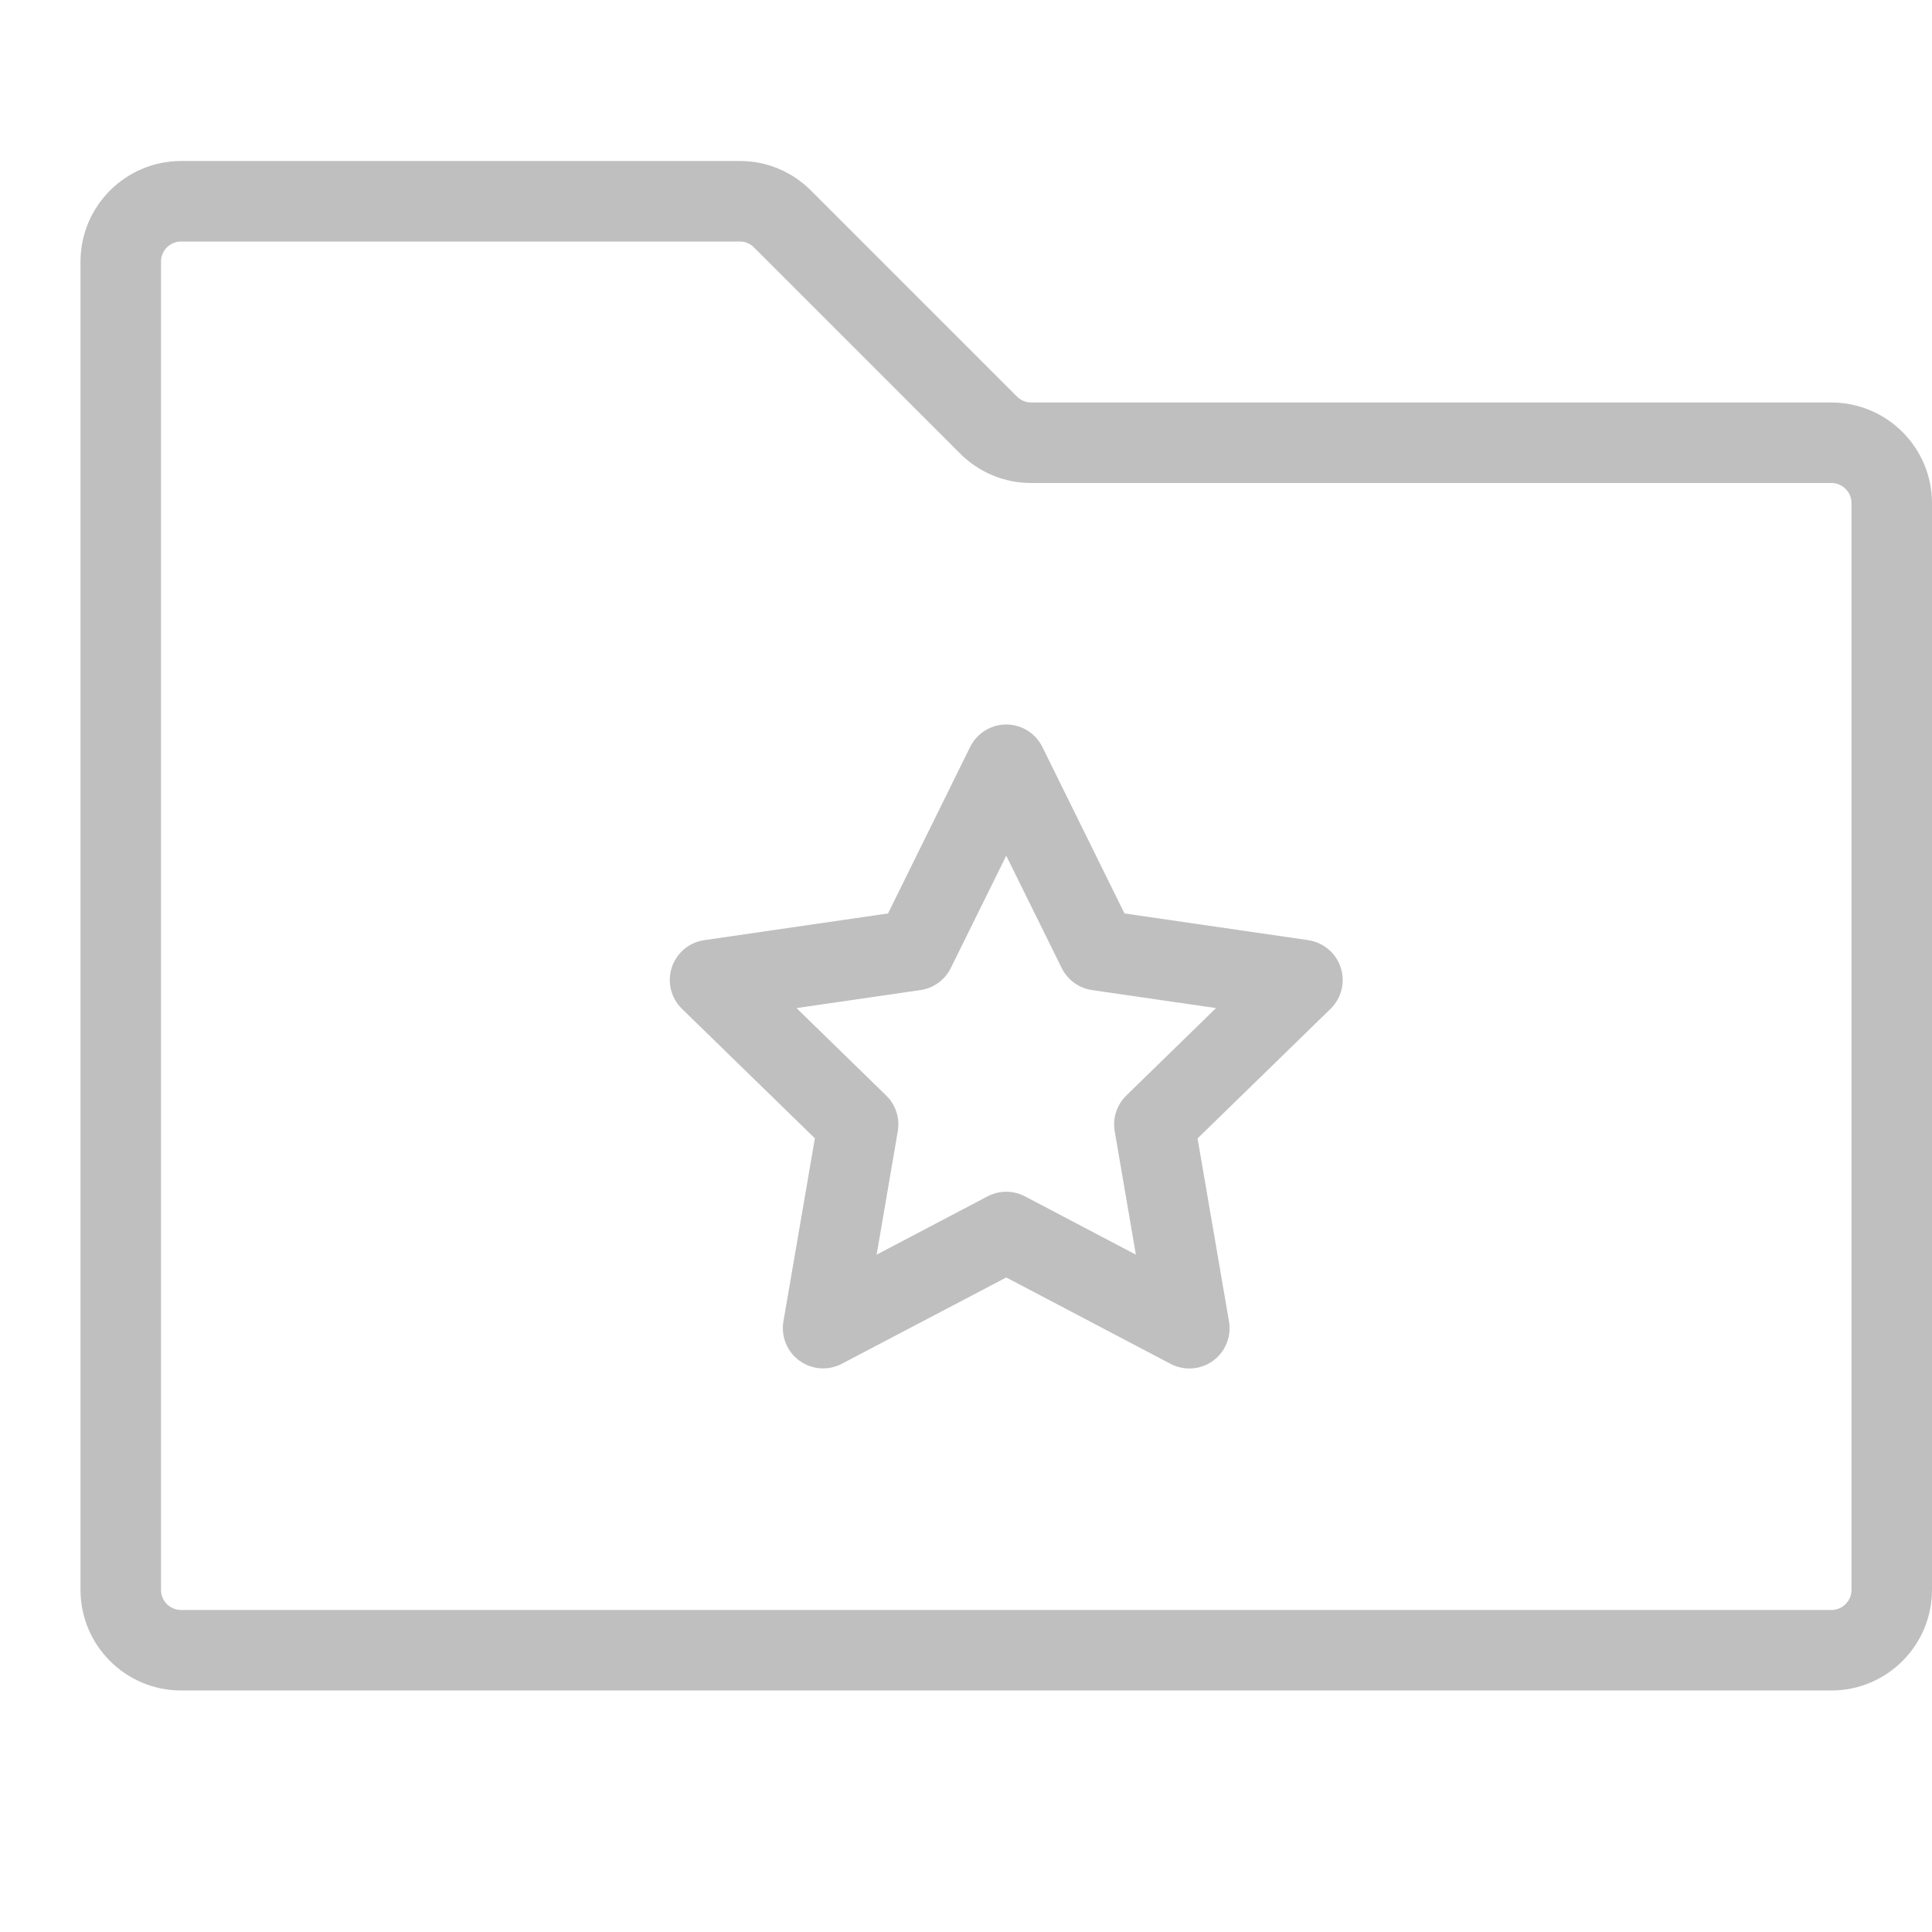
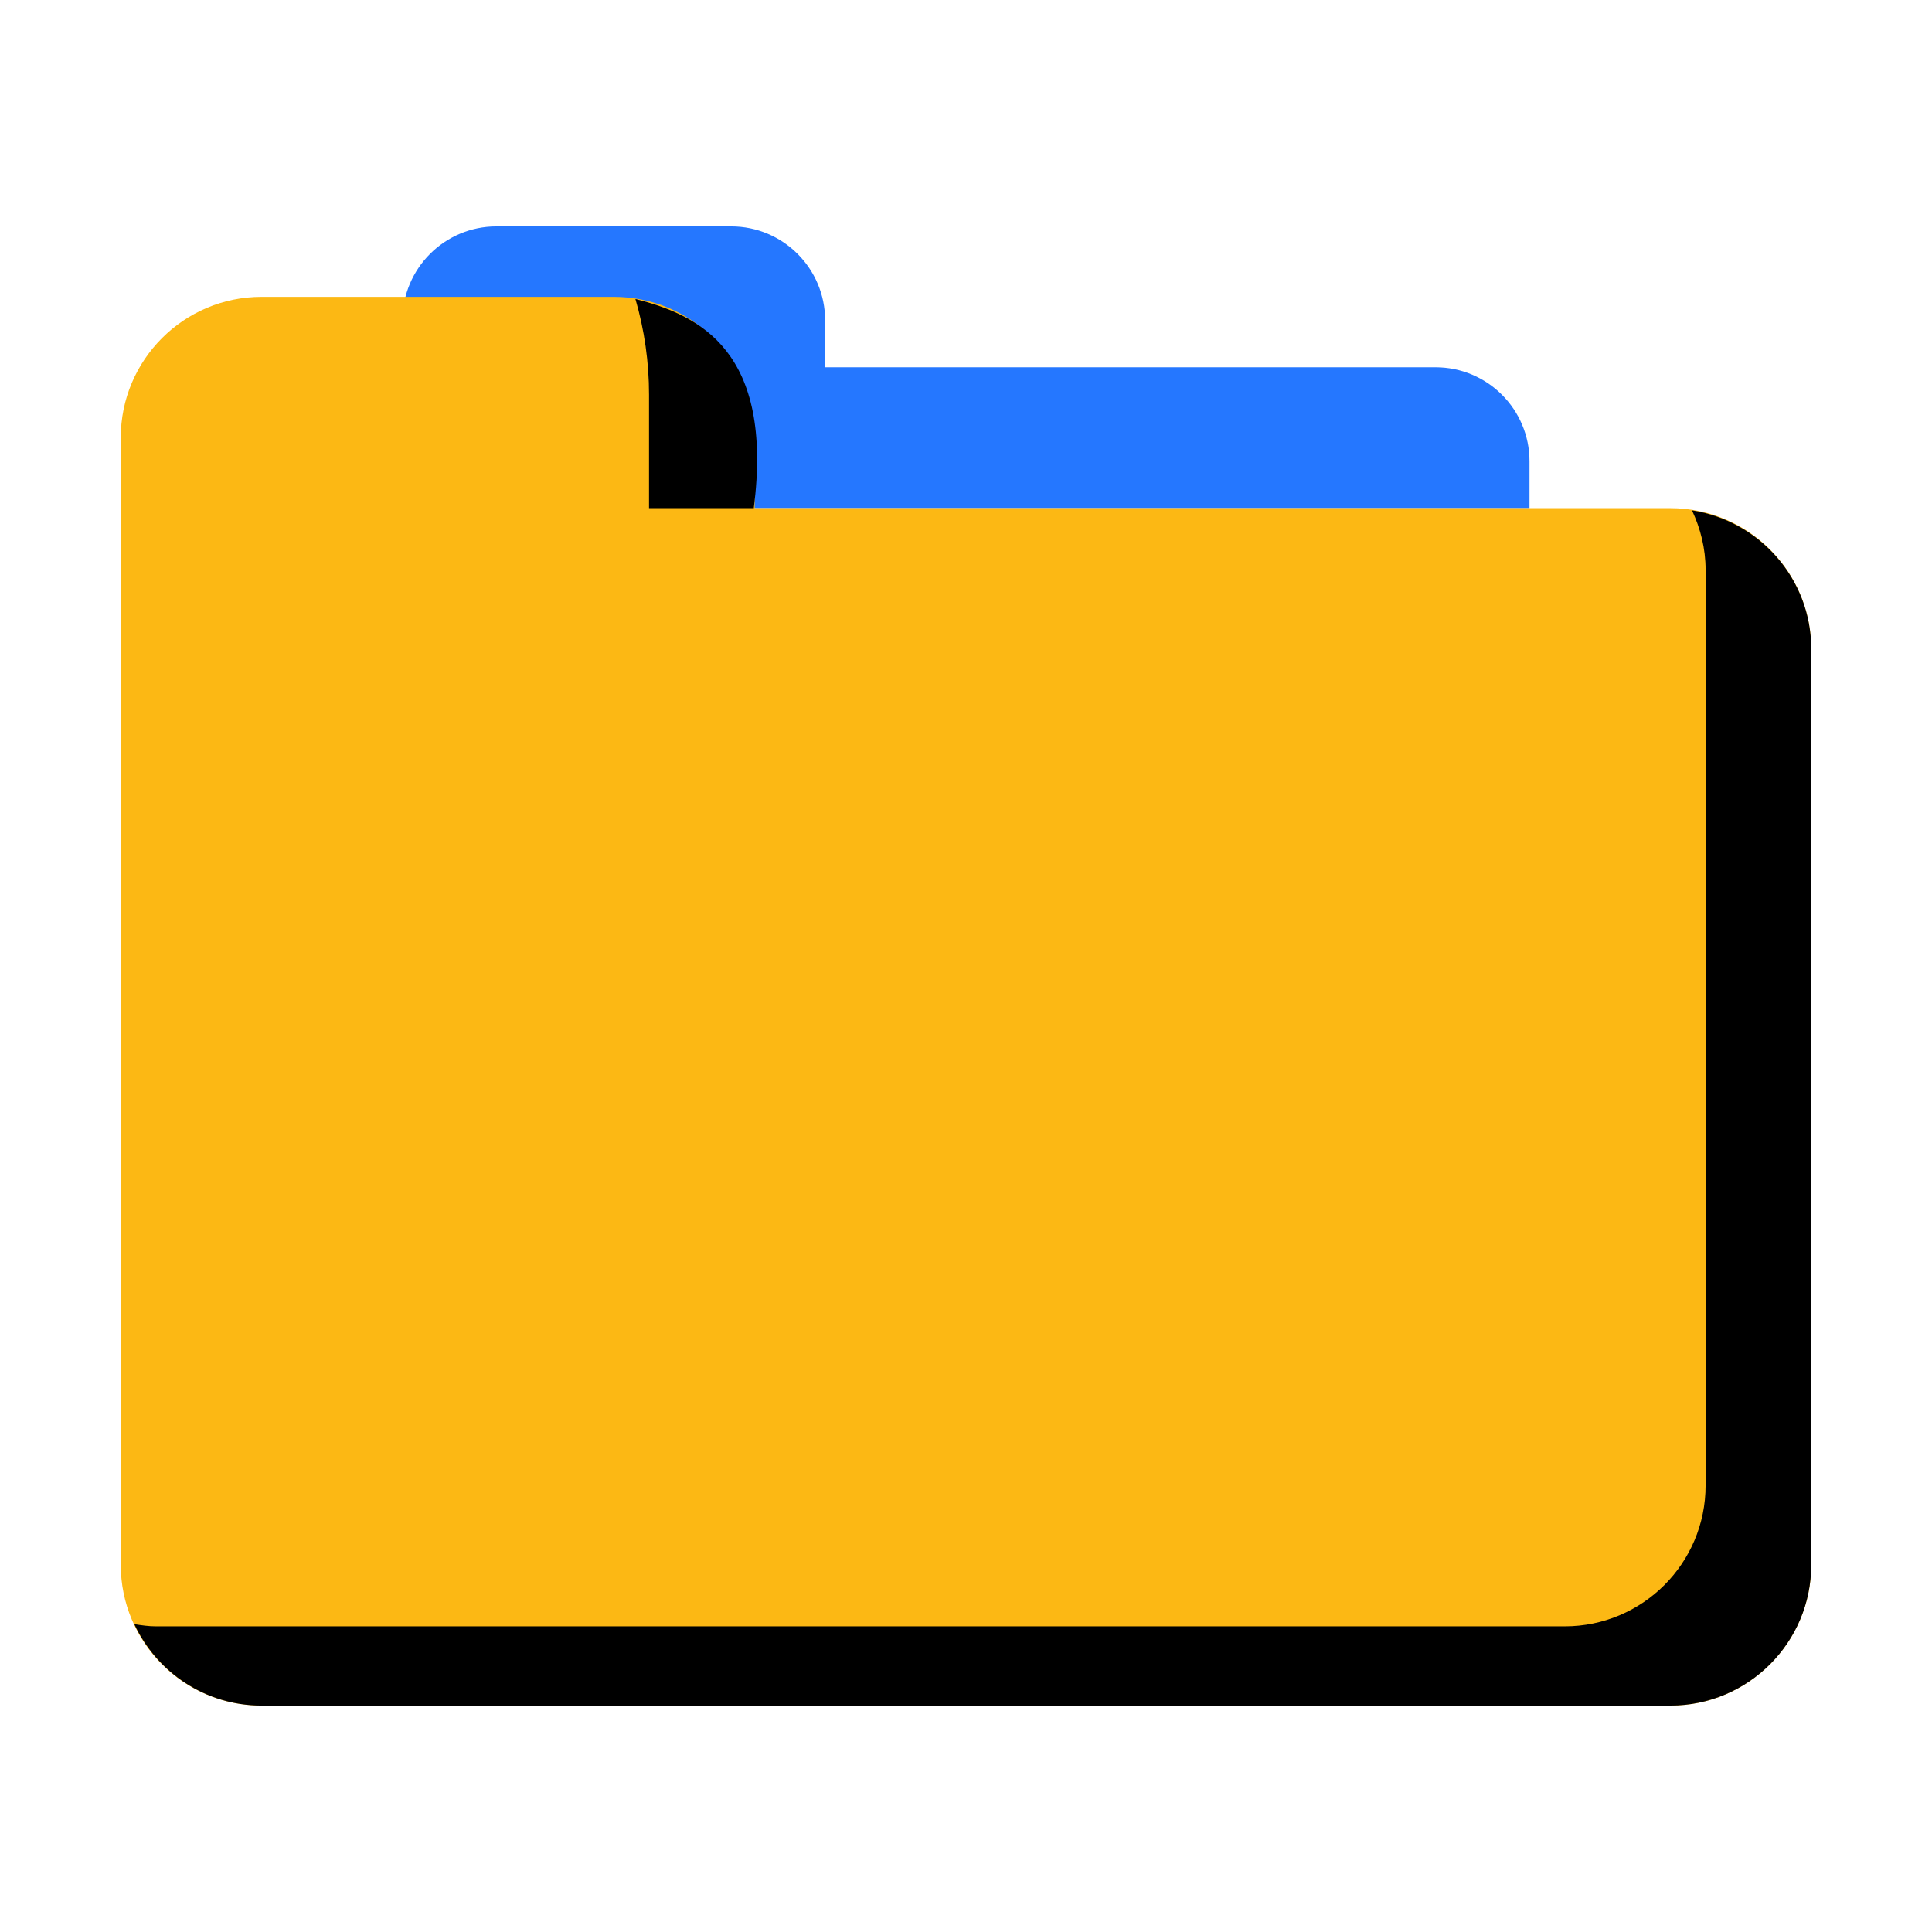
- <svg xmlns="http://www.w3.org/2000/svg" t="1736493598554" class="icon" viewBox="0 0 1024 1024" version="1.1" p-id="3731" width="200" height="200">
-   <path d="M970.667 213.333H546.587a10.573 10.573 0 0 1-7.54-3.127L429.793 100.953A52.987 52.987 0 0 0 392.08 85.333H96a53.393 53.393 0 0 0-53.333 53.333v704a53.393 53.393 0 0 0 53.333 53.333h874.667a53.393 53.393 0 0 0 53.333-53.333V266.667a53.393 53.393 0 0 0-53.333-53.333z m10.667 629.333a10.667 10.667 0 0 1-10.667 10.667H96a10.667 10.667 0 0 1-10.667-10.667V138.667a10.667 10.667 0 0 1 10.667-10.667h296.08a10.573 10.573 0 0 1 7.54 3.127l109.253 109.253A52.987 52.987 0 0 0 546.587 256H970.667a10.667 10.667 0 0 1 10.667 10.667z m-287.913-344.367L596 484.147l-43.533-88.253a21.333 21.333 0 0 0-38.267 0L470.667 484.147l-97.4 14.153A21.333 21.333 0 0 0 361.427 534.667l70.473 68.667-16.667 97.007a21.333 21.333 0 0 0 30.953 22.487L533.333 677.087l87.113 45.793a21.333 21.333 0 0 0 30.953-22.487l-16.667-97.007 70.473-68.667a21.333 21.333 0 0 0-11.82-36.393zM596.953 580.667a21.333 21.333 0 0 0-6.14 18.88l11.227 65.453-58.78-30.9a21.333 21.333 0 0 0-19.853 0l-58.78 30.9 11.227-65.453a21.333 21.333 0 0 0-6.14-18.88l-47.553-46.36 65.72-9.547a21.333 21.333 0 0 0 16.06-11.673L533.333 453.54l29.393 59.547a21.333 21.333 0 0 0 16.06 11.673l65.72 9.547z" fill="#bfbfbf" p-id="3732" />
+ <svg xmlns="http://www.w3.org/2000/svg" t="1736494294646" class="icon" viewBox="0 0 1024 1024" version="1.1" p-id="16380" width="200" height="200">
+   <path d="M810.665 269.333v-24.889c0-27.467-22.288-49.777-49.777-49.777H437.333v-24.89c0-27.467-22.288-49.777-49.779-49.777H263.11c-27.489 0-49.777 22.31-49.777 49.777v99.556h597.332z" fill="#2577FF" p-id="16381" />
+   <path d="M885.332 269.333H399.999V232c0-41.203-33.431-74.667-74.667-74.667H138.667C97.431 157.333 64 190.798 64 232v597.333C64 870.6 97.431 904 138.667 904h746.665c41.235 0 74.666-33.4 74.666-74.667V344c0-41.202-33.431-74.667-74.666-74.667z" fill="#FCB814" p-id="16382" />
+   <path d="M344 209.224v60.109h55.528c10.588-82.956-28.514-102.28-62.733-110.843A181.619 181.619 0 0 1 344 209.224zM896.794 270.491C901.296 280.096 904 290.7 904 302v485.334C904 828.6 870.566 862 829.332 862H82.665c-3.93 0-7.71-0.571-11.477-1.156C83.092 886.282 108.73 904 138.665 904h746.667C926.566 904 960 870.6 960 829.333V344c0-37.278-27.454-67.953-63.206-73.509z" fill="" p-id="16383" />
</svg>
